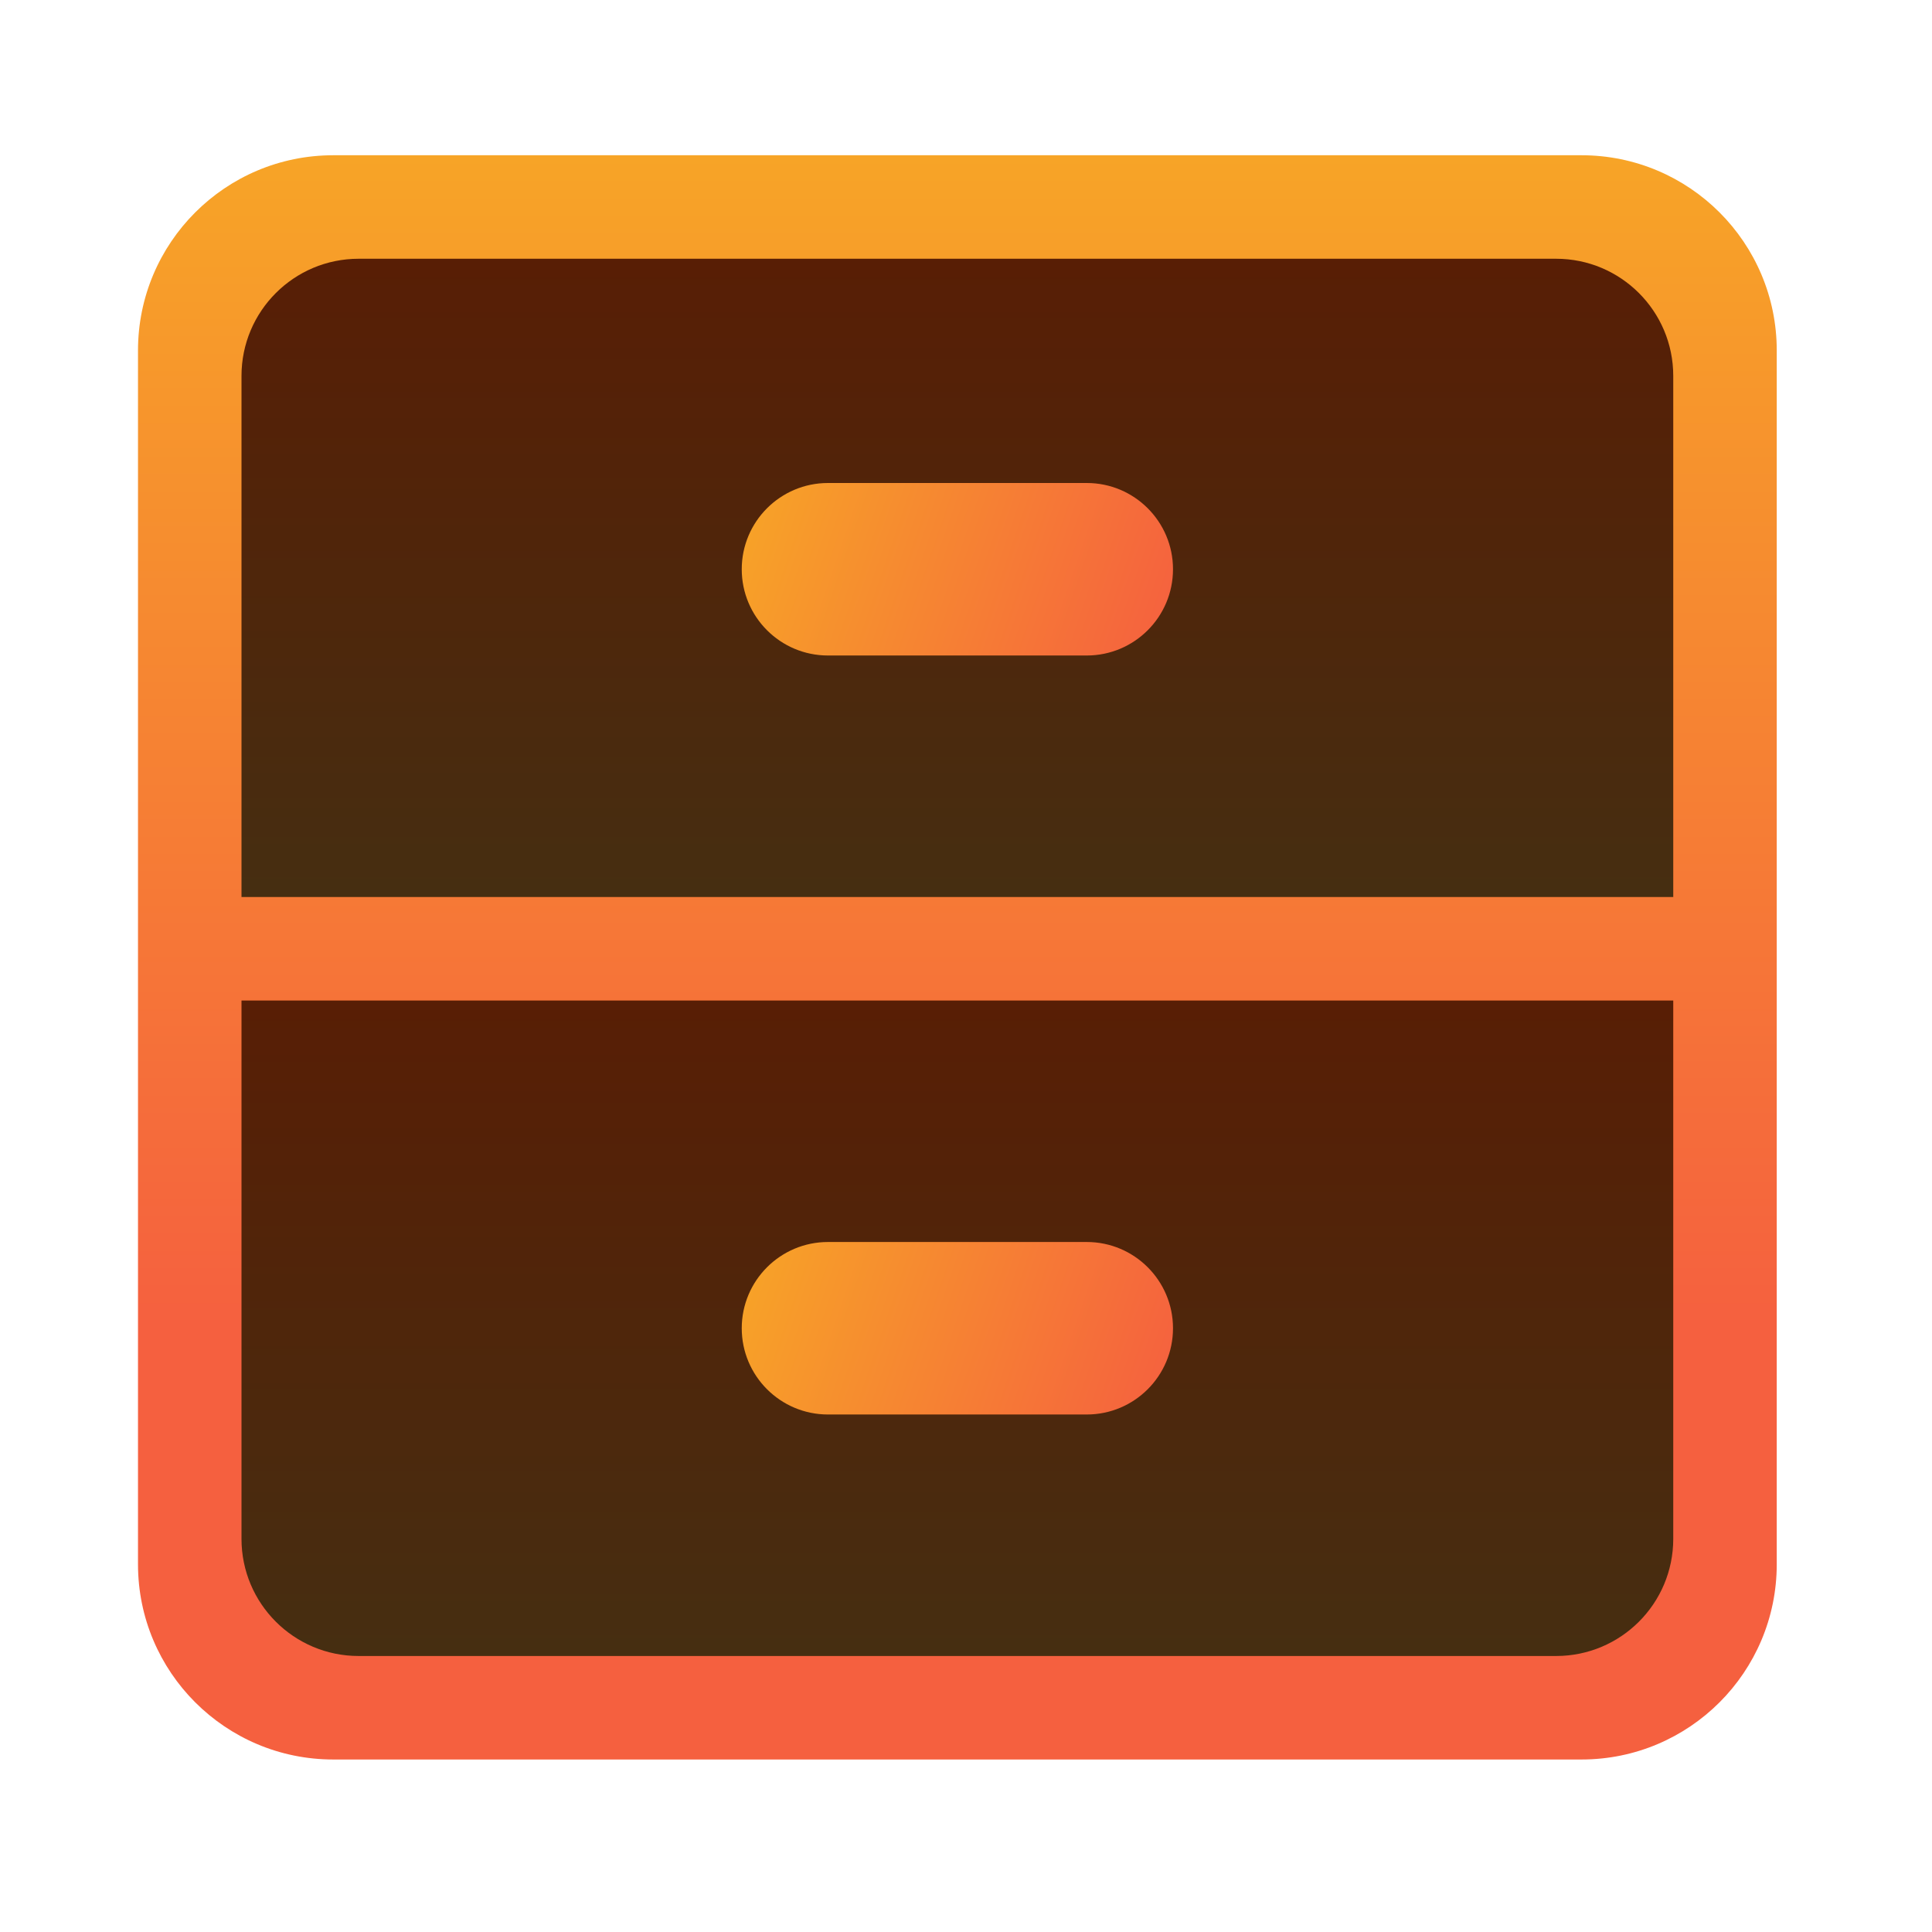
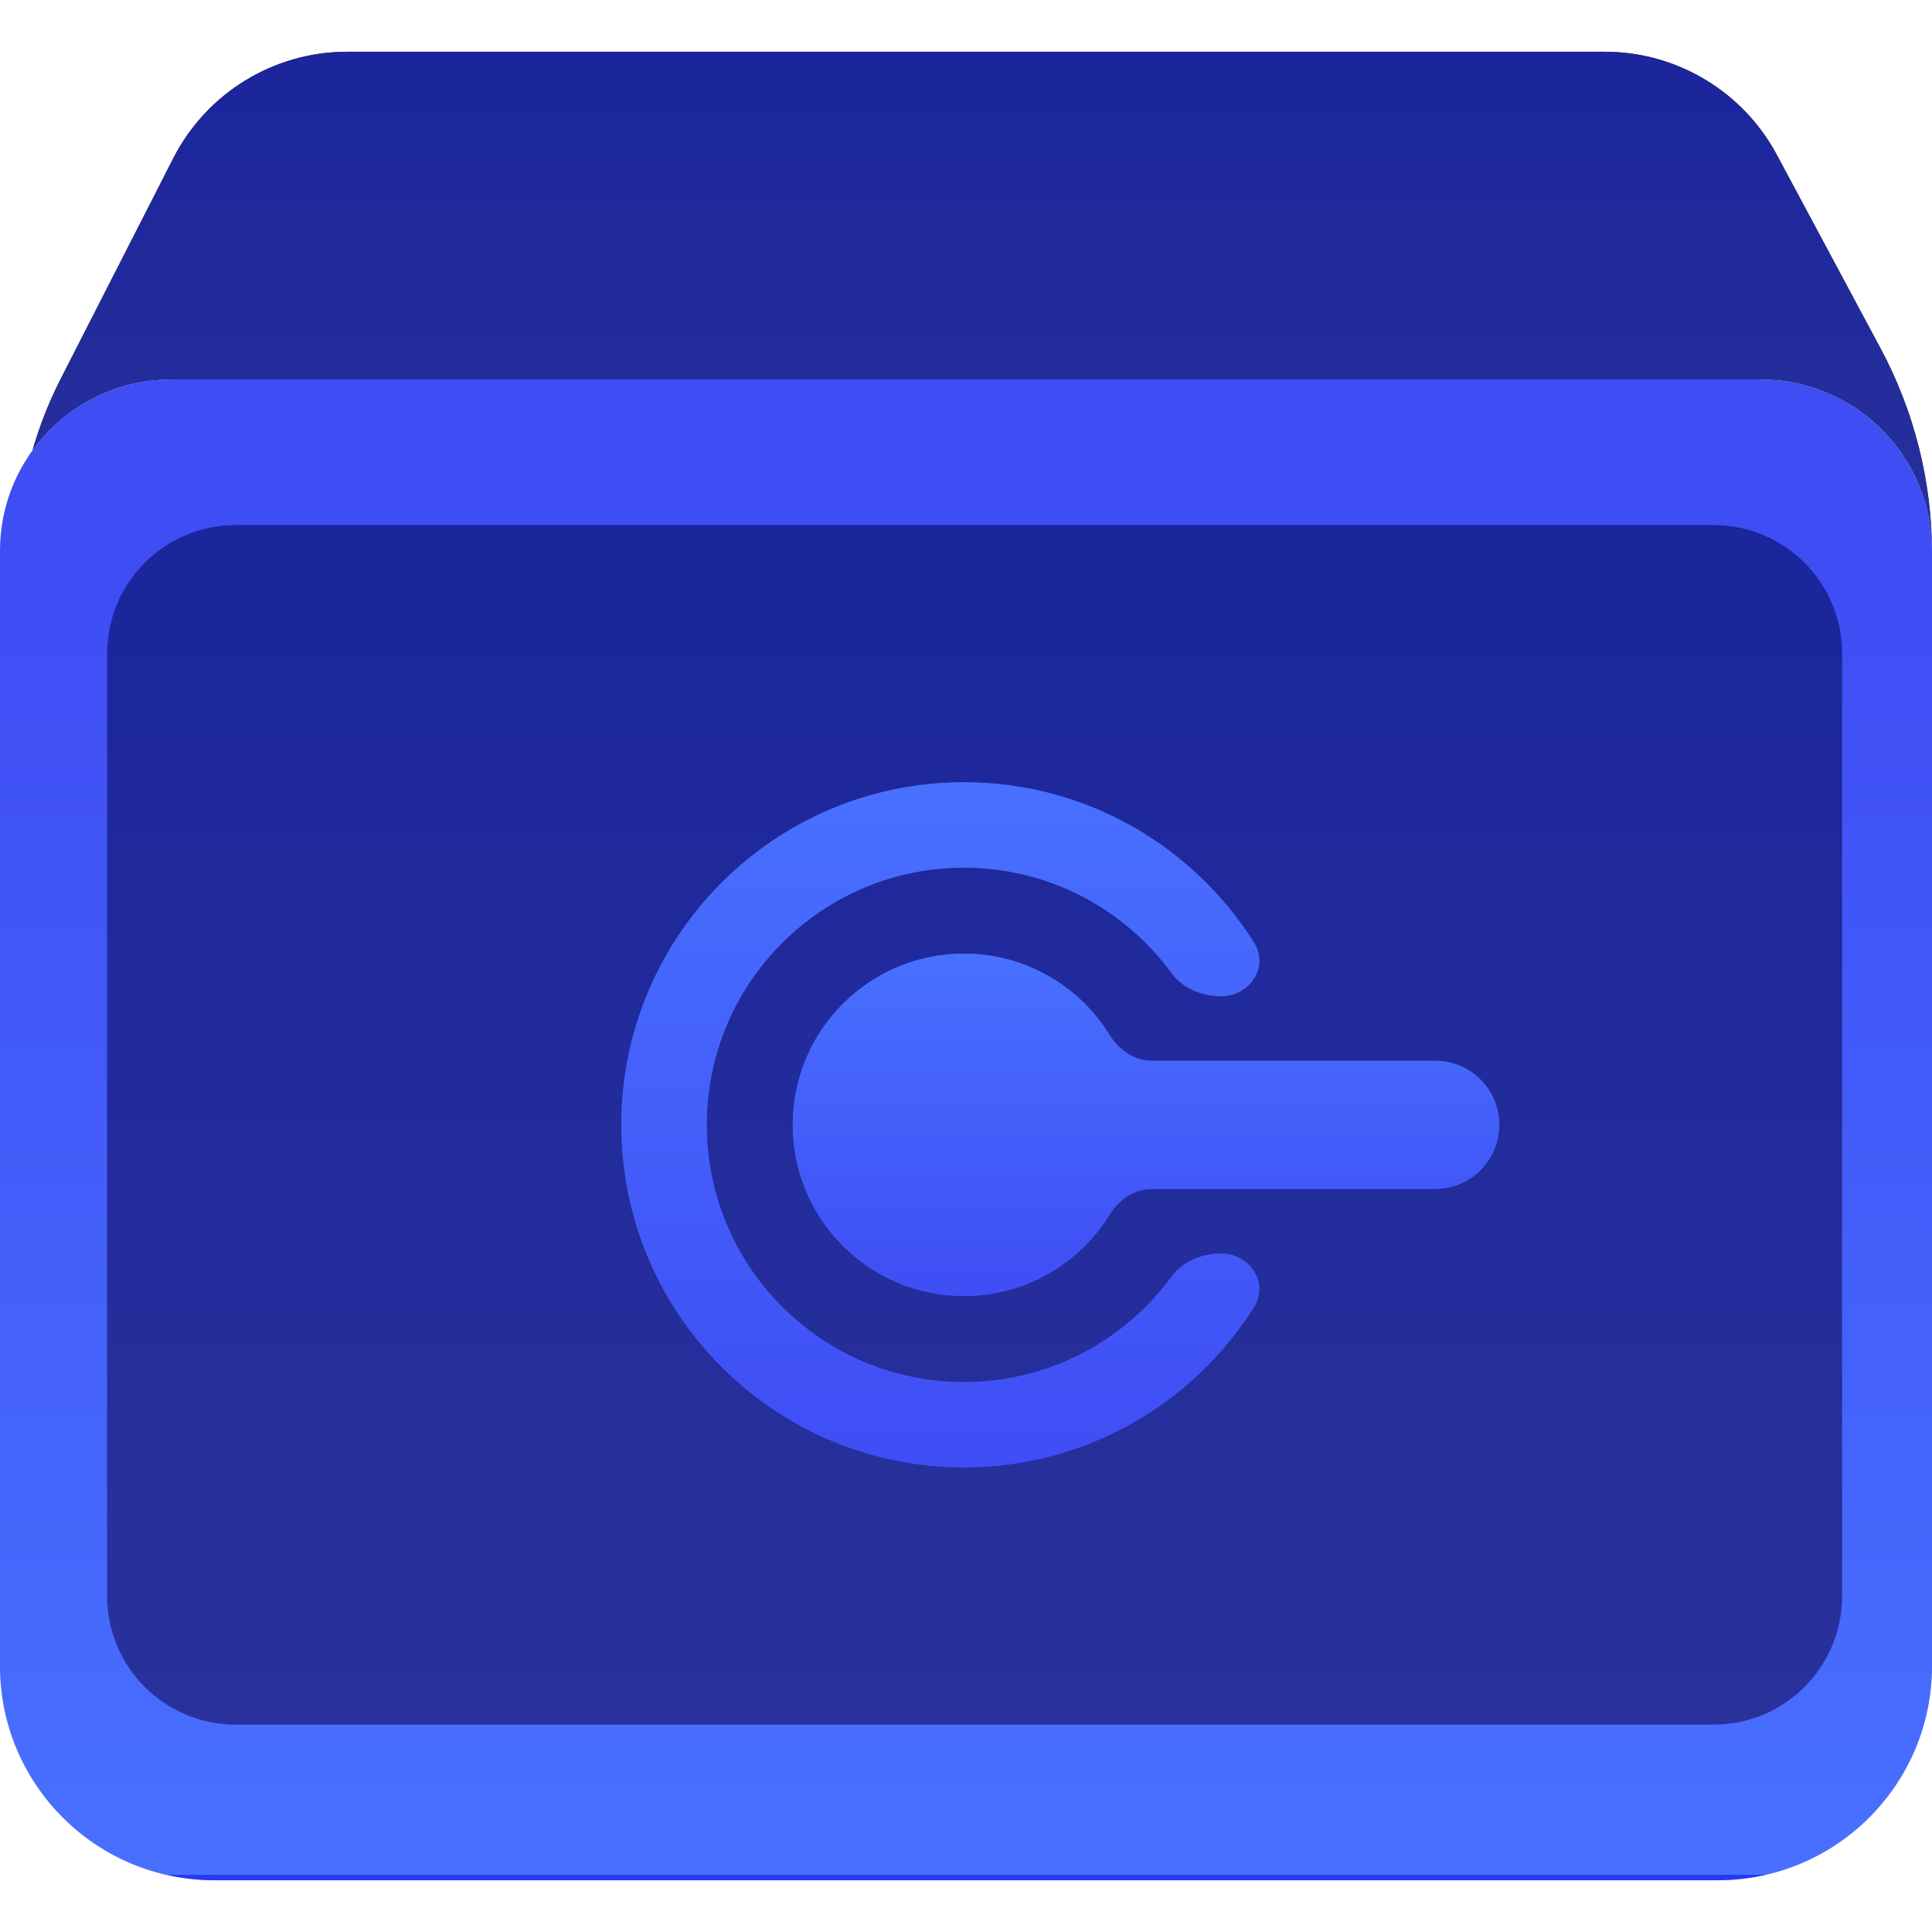
- <svg xmlns="http://www.w3.org/2000/svg" width="112" height="112" viewBox="0 0 112 112" fill="none">
-   <path d="M8 20.319C8 14.068 13.068 9 19.319 9H91.681C97.932 9 103 14.068 103 20.319V90.681C103 96.933 97.932 102 91.681 102H19.319C13.068 102 8 96.933 8 90.681V20.319Z" fill="url(#paint0_linear_4_16548)" />
-   <path d="M14 21.791C14 18.041 17.041 15 20.791 15H90.209C93.96 15 97 18.041 97 21.791V52H14V21.791Z" fill="url(#paint1_linear_4_16548)" />
-   <rect x="43" y="28" width="25" height="10" rx="5" fill="url(#paint2_linear_4_16548)" />
-   <path d="M14 58H97V89.209C97 92.96 93.96 96 90.209 96H20.791C17.041 96 14 92.96 14 89.209V58Z" fill="url(#paint3_linear_4_16548)" />
-   <path d="M43 77C43 74.239 45.239 72 48 72H63C65.761 72 68 74.239 68 77C68 79.761 65.761 82 63 82H48C45.239 82 43 79.761 43 77Z" fill="url(#paint4_linear_4_16548)" />
+ <svg xmlns="http://www.w3.org/2000/svg" xmlns:xlink="http://www.w3.org/1999/xlink" width="112" height="112" viewBox="0 0 112 112" fill="none">
+   <use xlink:href="#stroke0_1752_2070" fill="url(#paint0_linear_1752_2070)" />
+   <use xlink:href="#stroke0_1752_2070" fill="url(#paint1_linear_1752_2070)" />
+   <use xlink:href="#stroke1_1752_2070" fill="#D9D9D9" />
+   <use xlink:href="#stroke1_1752_2070" fill="url(#paint2_linear_1752_2070)" />
+   <rect x="6.209" y="30.44" width="100.582" height="69.538" rx="7.451" fill="url(#paint3_linear_1752_2070)" />
+   <use xlink:href="#stroke2_1752_2070" fill="black" />
+   <use xlink:href="#stroke2_1752_2070" fill="url(#paint4_linear_1752_2070)" />
+   <use xlink:href="#stroke2_1752_2070" fill="url(#paint5_linear_1752_2070)" />
+   <use xlink:href="#stroke3_1752_2070" fill="black" />
+   <use xlink:href="#stroke3_1752_2070" fill="url(#paint6_linear_1752_2070)" />
+   <use xlink:href="#stroke3_1752_2070" fill="url(#paint7_linear_1752_2070)" />
  <defs>
-     <linearGradient id="paint0_linear_4_16548" x1="55.5" y1="9" x2="55.5" y2="77.016" gradientUnits="userSpaceOnUse">
-       <stop stop-color="#F7A427" />
-       <stop offset="1" stop-color="#F5603F" />
+     <linearGradient id="paint0_linear_1752_2070" x1="56.5" y1="3.569" x2="56.5" y2="71.635" gradientUnits="userSpaceOnUse">
+       <stop stop-color="#391F10" />
+       <stop offset="0.198" stop-color="#653A13" />
    </linearGradient>
-     <linearGradient id="paint1_linear_4_16548" x1="55.5" y1="15" x2="55.5" y2="52" gradientUnits="userSpaceOnUse">
-       <stop stop-color="#581E05" />
-       <stop offset="1" stop-color="#462E11" />
+     <linearGradient id="paint1_linear_1752_2070" x1="56.5" y1="3" x2="56.5" y2="36" gradientUnits="userSpaceOnUse">
+       <stop stop-color="#1B259C" />
+       <stop offset="1" stop-color="#29329B" />
    </linearGradient>
-     <linearGradient id="paint2_linear_4_16548" x1="43" y1="28.714" x2="68" y2="37.286" gradientUnits="userSpaceOnUse">
-       <stop stop-color="#F7A427" />
-       <stop offset="1" stop-color="#F5603F" />
+     <linearGradient id="paint2_linear_1752_2070" x1="56.5" y1="108.67" x2="56.5" y2="33.653" gradientUnits="userSpaceOnUse">
+       <stop stop-color="#2737F7" />
+       <stop offset="0" stop-color="#4870FF" />
+       <stop offset="1" stop-color="#3F4DF5" />
    </linearGradient>
-     <linearGradient id="paint3_linear_4_16548" x1="55.5" y1="58" x2="55.5" y2="96" gradientUnits="userSpaceOnUse">
-       <stop stop-color="#581E05" />
-       <stop offset="1" stop-color="#462E11" />
+     <linearGradient id="paint3_linear_1752_2070" x1="56.5" y1="30.44" x2="56.5" y2="99.978" gradientUnits="userSpaceOnUse">
+       <stop stop-color="#1B259C" />
+       <stop offset="1" stop-color="#29329B" />
    </linearGradient>
-     <linearGradient id="paint4_linear_4_16548" x1="43" y1="72.714" x2="68" y2="81.286" gradientUnits="userSpaceOnUse">
-       <stop stop-color="#F7A427" />
-       <stop offset="1" stop-color="#F5603F" />
+     <linearGradient id="paint4_linear_1752_2070" x1="55.566" y1="45.341" x2="55.566" y2="85.077" gradientUnits="userSpaceOnUse">
+       <stop stop-color="#1B259C" />
+       <stop offset="1" stop-color="#29329B" />
    </linearGradient>
+     <linearGradient id="paint5_linear_1752_2070" x1="55.566" y1="45.341" x2="55.566" y2="85.077" gradientUnits="userSpaceOnUse">
+       <stop stop-color="#2737F7" />
+       <stop offset="0" stop-color="#4870FF" />
+       <stop offset="1" stop-color="#3F4DF5" />
+     </linearGradient>
+     <linearGradient id="paint6_linear_1752_2070" x1="66.434" y1="55.275" x2="66.434" y2="75.143" gradientUnits="userSpaceOnUse">
+       <stop stop-color="#1B259C" />
+       <stop offset="1" stop-color="#29329B" />
+     </linearGradient>
+     <linearGradient id="paint7_linear_1752_2070" x1="66.434" y1="55.275" x2="66.434" y2="75.143" gradientUnits="userSpaceOnUse">
+       <stop stop-color="#2737F7" />
+       <stop offset="0" stop-color="#4870FF" />
+       <stop offset="1" stop-color="#3F4DF5" />
+     </linearGradient>
+     <path id="stroke0_1752_2070" d="M10.047 9.173C11.981 5.384 15.875 3 20.128 3H93.027C97.198 3 101.032 5.295 103.003 8.972L109.018 20.195C110.976 23.847 112 27.927 112 32.072C112 34.241 110.241 36 108.072 36H4.585C2.605 36 1 34.395 1 32.414C1 28.788 1.86 25.212 3.509 21.982L10.047 9.173Z" />
+     <path id="stroke1_1752_2070" d="M99.582 109C106.44 109 112 103.44 112 96.582V31.934C112 26.448 107.552 22 102.066 22H9.934C4.448 22 0 26.448 0 31.934V96.582C1.92239e-05 103.44 5.56 109 12.418 109H99.582Z" />
+     <path id="stroke2_1752_2070" d="M56.392 45.347C63.262 45.522 69.265 49.184 72.698 54.629C73.595 56.053 72.464 57.759 70.781 57.759C69.672 57.759 68.559 57.302 67.904 56.408C65.193 52.709 60.817 50.307 55.879 50.307C47.65 50.307 40.978 56.979 40.978 65.209C40.978 73.438 47.65 80.11 55.879 80.11C60.817 80.11 65.193 77.708 67.904 74.009C68.559 73.115 69.672 72.659 70.781 72.659C72.464 72.659 73.595 74.365 72.698 75.789C69.18 81.369 62.963 85.077 55.879 85.077L55.367 85.07C44.801 84.802 36.285 76.287 36.018 65.722L36.011 65.209C36.011 54.236 44.906 45.341 55.879 45.341L56.392 45.347Z" />
+     <path id="stroke3_1752_2070" d="M55.879 55.275C59.451 55.275 62.582 57.161 64.332 59.992C64.864 60.853 65.751 61.484 66.763 61.484H83.198C85.255 61.484 86.922 63.151 86.923 65.208C86.923 67.266 85.255 68.934 83.198 68.934H66.762C65.751 68.934 64.864 69.565 64.332 70.425C62.582 73.256 59.451 75.143 55.879 75.143C50.392 75.143 45.945 70.695 45.945 65.208C45.945 59.722 50.393 55.275 55.879 55.275Z" />
  </defs>
</svg>
